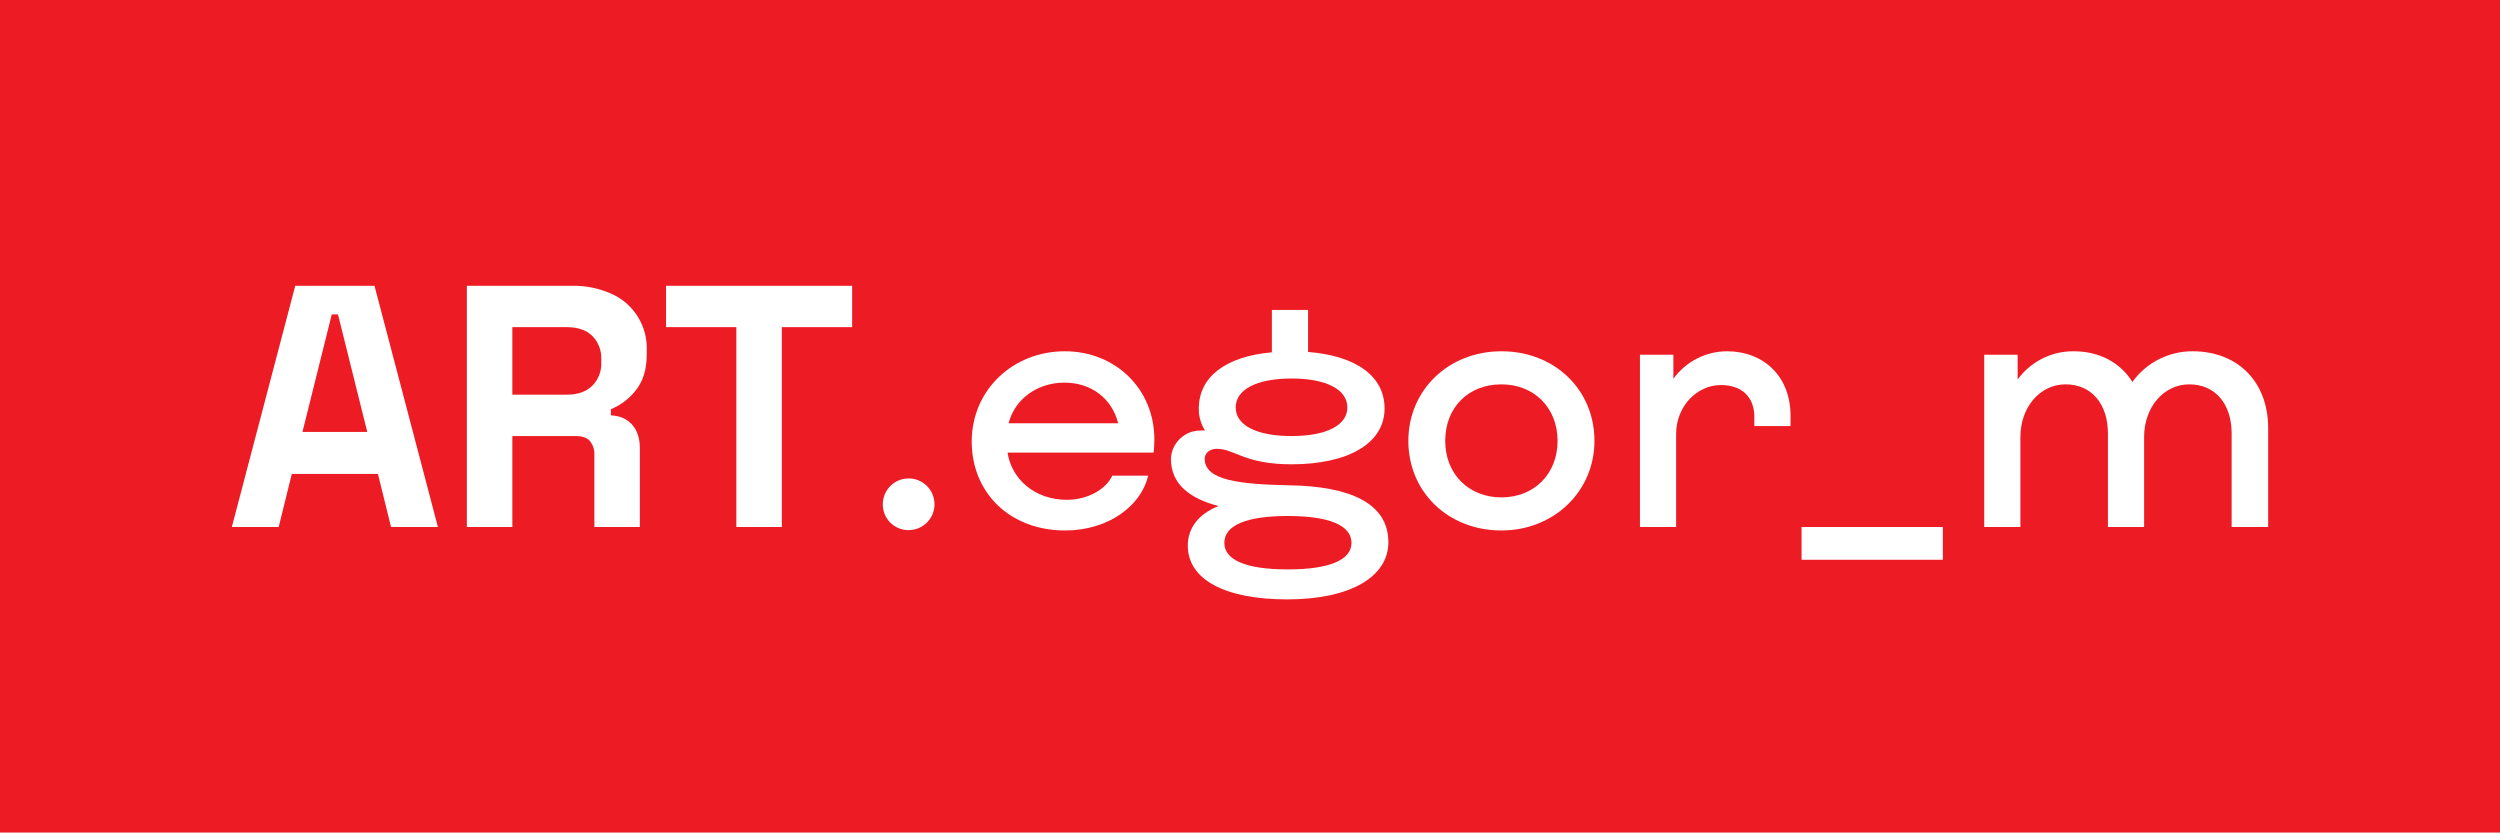
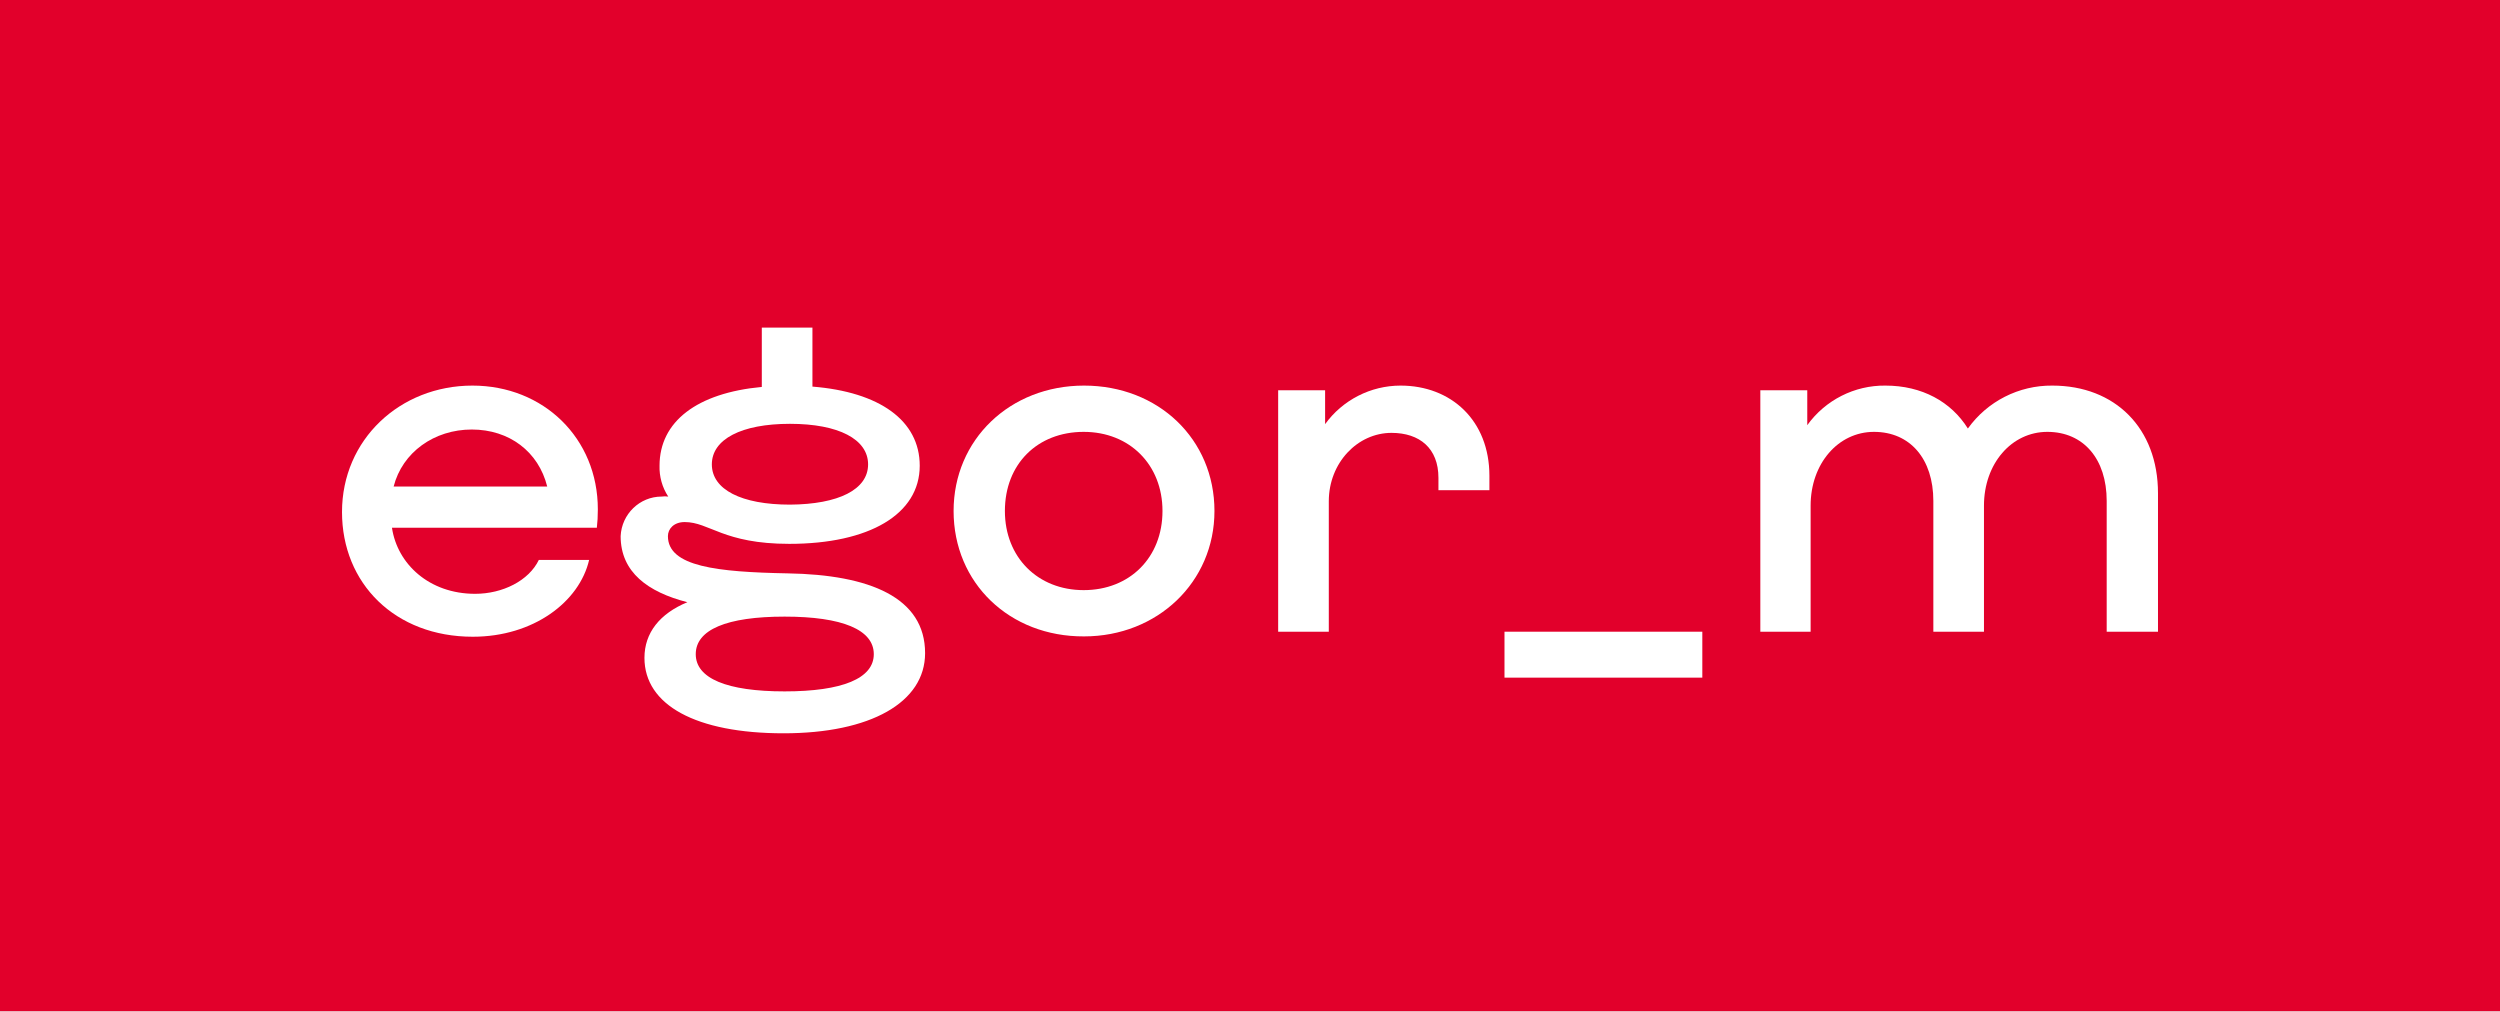
- <svg xmlns="http://www.w3.org/2000/svg" id="eda6d43b-4e76-45d5-b6f6-9d6e5ec00d65" data-name="AEM" viewBox="0 0 1044.625 347.874">
-   <rect width="1044.625" height="347.874" style="fill: #ed1c24" />
+ <svg xmlns="http://www.w3.org/2000/svg" version="1.1" id="eda6d43b-4e76-45d5-b6f6-9d6e5ec00d65" x="0px" y="0px" viewBox="0 0 745.6 301.6" style="enable-background:new 0 0 745.6 301.6;" xml:space="preserve">
+   <style type="text/css">
+ 	.st0{fill:#E2002B;}
+ 	.st1{fill:#FFFFFF;}
+ </style>
+   <rect class="st0" width="745.6" height="301.6" />
  <g>
-     <path d="M96.869,220.217,123.365,119.418h33.12l26.496,100.8h-19.584l-5.472-22.176h-36L116.453,220.217Zm29.52-39.744h27.072l-12.24-49.104h-2.592Z" style="fill: #fff" />
-     <path d="M195.076,220.217V119.418h43.776a38.627,38.627,0,0,1,16.56,3.312,24.802,24.802,0,0,1,14.832,23.616v1.728q0,9.072-4.32,14.688a25.401,25.401,0,0,1-10.656,8.208v2.592q5.758.29,8.928,3.96,3.166,3.672,3.168,9.72v32.976H248.356V189.977a8.484,8.484,0,0,0-1.8-5.616q-1.802-2.16-5.976-2.16H214.084v38.016Zm19.008-55.296h22.752q6.767,0,10.584-3.672a12.875,12.875,0,0,0,3.816-9.72v-1.44a13.005,13.005,0,0,0-3.744-9.72q-3.746-3.672-10.656-3.672h-22.752Z" style="fill: #fff" />
-     <path d="M307.683,220.217v-83.52h-29.376V119.418h77.76v17.28h-29.376v83.52Z" style="fill: #fff" />
-     <path d="M368.882,210.569a10.801,10.801,0,1,1,10.8,10.944A10.695,10.695,0,0,1,368.882,210.569Z" style="fill: #fff" />
-     <path d="M406.034,184.506c0-21.6,17.28-37.727,38.879-37.727,21.167,0,37.439,15.696,37.439,36.863,0,2.16-.144,3.744-.288,5.472H421.01c1.584,10.8,11.088,19.728,24.768,19.728,8.208,0,15.984-3.888,19.008-10.08h14.976c-2.88,12.528-16.56,22.896-34.703,22.896C421.874,221.657,406.034,205.818,406.034,184.506Zm38.735-24.624c-11.232,0-20.736,6.768-23.328,16.992h45.791C464.641,166.506,456.001,159.882,444.769,159.882Z" style="fill: #fff" />
-     <path d="M496.321,227.993c0-7.488,4.608-13.248,12.816-16.56-11.664-3.024-19.872-8.928-19.872-19.728a12.308,12.308,0,0,1,12.24-11.808,9.407,9.407,0,0,1,2.016,0,16.444,16.444,0,0,1-2.592-9.216c0-13.248,11.232-21.744,30.528-23.471V129.499h15.12V147.067c20.016,1.584,31.967,10.08,31.967,23.615,0,14.544-15.12,23.328-38.879,23.328-19.728,0-23.759-6.48-31.247-6.48-3.168,0-5.04,2.016-5.04,4.176,0,9.072,14.688,10.656,35.711,11.087,24.479.432,41.039,7.2,41.039,23.76,0,14.688-16.271,23.903-42.191,23.903C511.728,250.457,496.321,242.105,496.321,227.993Zm68.399-1.152c0-7.344-9.36-11.232-26.64-11.232-17.279,0-26.495,3.888-26.495,11.232,0,7.2,9.216,11.087,26.495,11.087C555.36,237.929,564.72,234.041,564.72,226.841Zm-1.728-56.591c0-7.488-8.784-12.096-23.328-12.096-14.543,0-23.328,4.608-23.328,12.096,0,7.488,8.784,11.952,23.328,11.952C554.208,182.202,562.992,177.738,562.992,170.251Z" style="fill: #fff" />
-     <path d="M588.482,184.218c0-21.312,16.848-37.439,38.879-37.439,22.175,0,38.879,15.983,38.879,37.439,0,21.168-16.992,37.439-38.879,37.439C605.185,221.657,588.482,205.673,588.482,184.218Zm62.351,0c0-13.824-9.792-23.615-23.471-23.615-13.824,0-23.472,9.648-23.472,23.615,0,13.824,9.792,23.616,23.472,23.616S650.832,198.042,650.832,184.218Z" style="fill: #fff" />
-     <path d="M685.25,148.219H699.217v10.08a27.701,27.701,0,0,1,22.464-11.52c15.119,0,26.495,10.368,26.495,26.927V178.026H733.057v-3.744c0-8.784-5.616-13.392-13.968-13.392-10.08,0-18.72,8.928-18.72,20.447v38.879H685.25Z" style="fill: #fff" />
-     <path d="M752.785,220.217h59.038V233.897H752.785Z" style="fill: #fff" />
-     <path d="M829.103,148.219h13.968v10.368a28.583,28.583,0,0,1,23.327-11.808c10.944,0,19.584,4.752,24.624,12.815a30.833,30.833,0,0,1,25.199-12.815c18.72,0,31.535,12.672,31.535,32.111v41.327H932.493V181.194c0-12.527-6.912-20.591-17.712-20.591-10.655,0-18.863,9.504-18.863,22.031v37.584H880.797V181.194c0-12.527-6.911-20.591-17.711-20.591-10.656,0-18.864,9.504-18.864,22.031v37.584H829.103Z" style="fill: #fff" />
+     <path class="st1" d="M102,152.7c0-21.6,17.3-37.7,38.9-37.7c21.2,0,37.4,15.7,37.4,36.9c0,2.2-0.1,3.7-0.3,5.5h-61.1   c1.6,10.8,11.1,19.7,24.8,19.7c8.2,0,16-3.9,19-10.1h15c-2.9,12.5-16.6,22.9-34.7,22.9C117.8,189.9,102,174,102,152.7z    M140.7,128.1c-11.2,0-20.7,6.8-23.3,17h45.8C160.6,134.7,151.9,128.1,140.7,128.1L140.7,128.1z" />
+     <path class="st1" d="M192.2,196.2c0-7.5,4.6-13.2,12.8-16.6c-11.7-3-19.9-8.9-19.9-19.7c0.3-6.6,5.7-11.8,12.2-11.8   c0.7-0.1,1.3-0.1,2,0c-1.8-2.7-2.7-6-2.6-9.2c0-13.2,11.2-21.7,30.5-23.5V97.7h15.1v17.6c20,1.6,32,10.1,32,23.6   c0,14.5-15.1,23.3-38.9,23.3c-19.7,0-23.8-6.5-31.2-6.5c-3.2,0-5,2-5,4.2c0,9.1,14.7,10.7,35.7,11.1c24.5,0.4,41,7.2,41,23.8   c0,14.7-16.3,23.9-42.2,23.9C207.6,218.7,192.2,210.3,192.2,196.2z M260.6,195.1c0-7.3-9.4-11.2-26.6-11.2   c-17.3,0-26.5,3.9-26.5,11.2c0,7.2,9.2,11.1,26.5,11.1C251.3,206.2,260.6,202.3,260.6,195.1z M258.9,138.5   c0-7.5-8.8-12.1-23.3-12.1c-14.5,0-23.3,4.6-23.3,12.1c0,7.5,8.8,12,23.3,12C250.1,150.4,258.9,146,258.9,138.5z" />
+     <path class="st1" d="M284.4,152.4c0-21.3,16.8-37.4,38.9-37.4c22.2,0,38.9,16,38.9,37.4c0,21.2-17,37.4-38.9,37.4   C301.1,189.9,284.4,173.9,284.4,152.4z M346.7,152.4c0-13.8-9.8-23.6-23.5-23.6c-13.8,0-23.5,9.6-23.5,23.6   c0,13.8,9.8,23.6,23.5,23.6S346.7,166.3,346.7,152.4z" />
+     <path class="st1" d="M381.2,116.4h14v10.1c5.2-7.2,13.6-11.5,22.5-11.5c15.1,0,26.5,10.4,26.5,26.9v4.3H429v-3.7   c0-8.8-5.6-13.4-14-13.4c-10.1,0-18.7,8.9-18.7,20.4v38.9h-15.1V116.4z" />
+     <path class="st1" d="M448.7,188.4h59v13.7h-59V188.4z" />
+     <path class="st1" d="M525,116.4h14v10.4c5.4-7.5,14.1-11.9,23.3-11.8c10.9,0,19.6,4.8,24.6,12.8c5.8-8.1,15.2-12.9,25.2-12.8   c18.7,0,31.5,12.7,31.5,32.1v41.3h-15.3v-39c0-12.5-6.9-20.6-17.7-20.6c-10.7,0-18.9,9.5-18.9,22v37.6h-15.1v-39   c0-12.5-6.9-20.6-17.7-20.6c-10.7,0-18.9,9.5-18.9,22v37.6H525V116.4z" />
  </g>
</svg>
